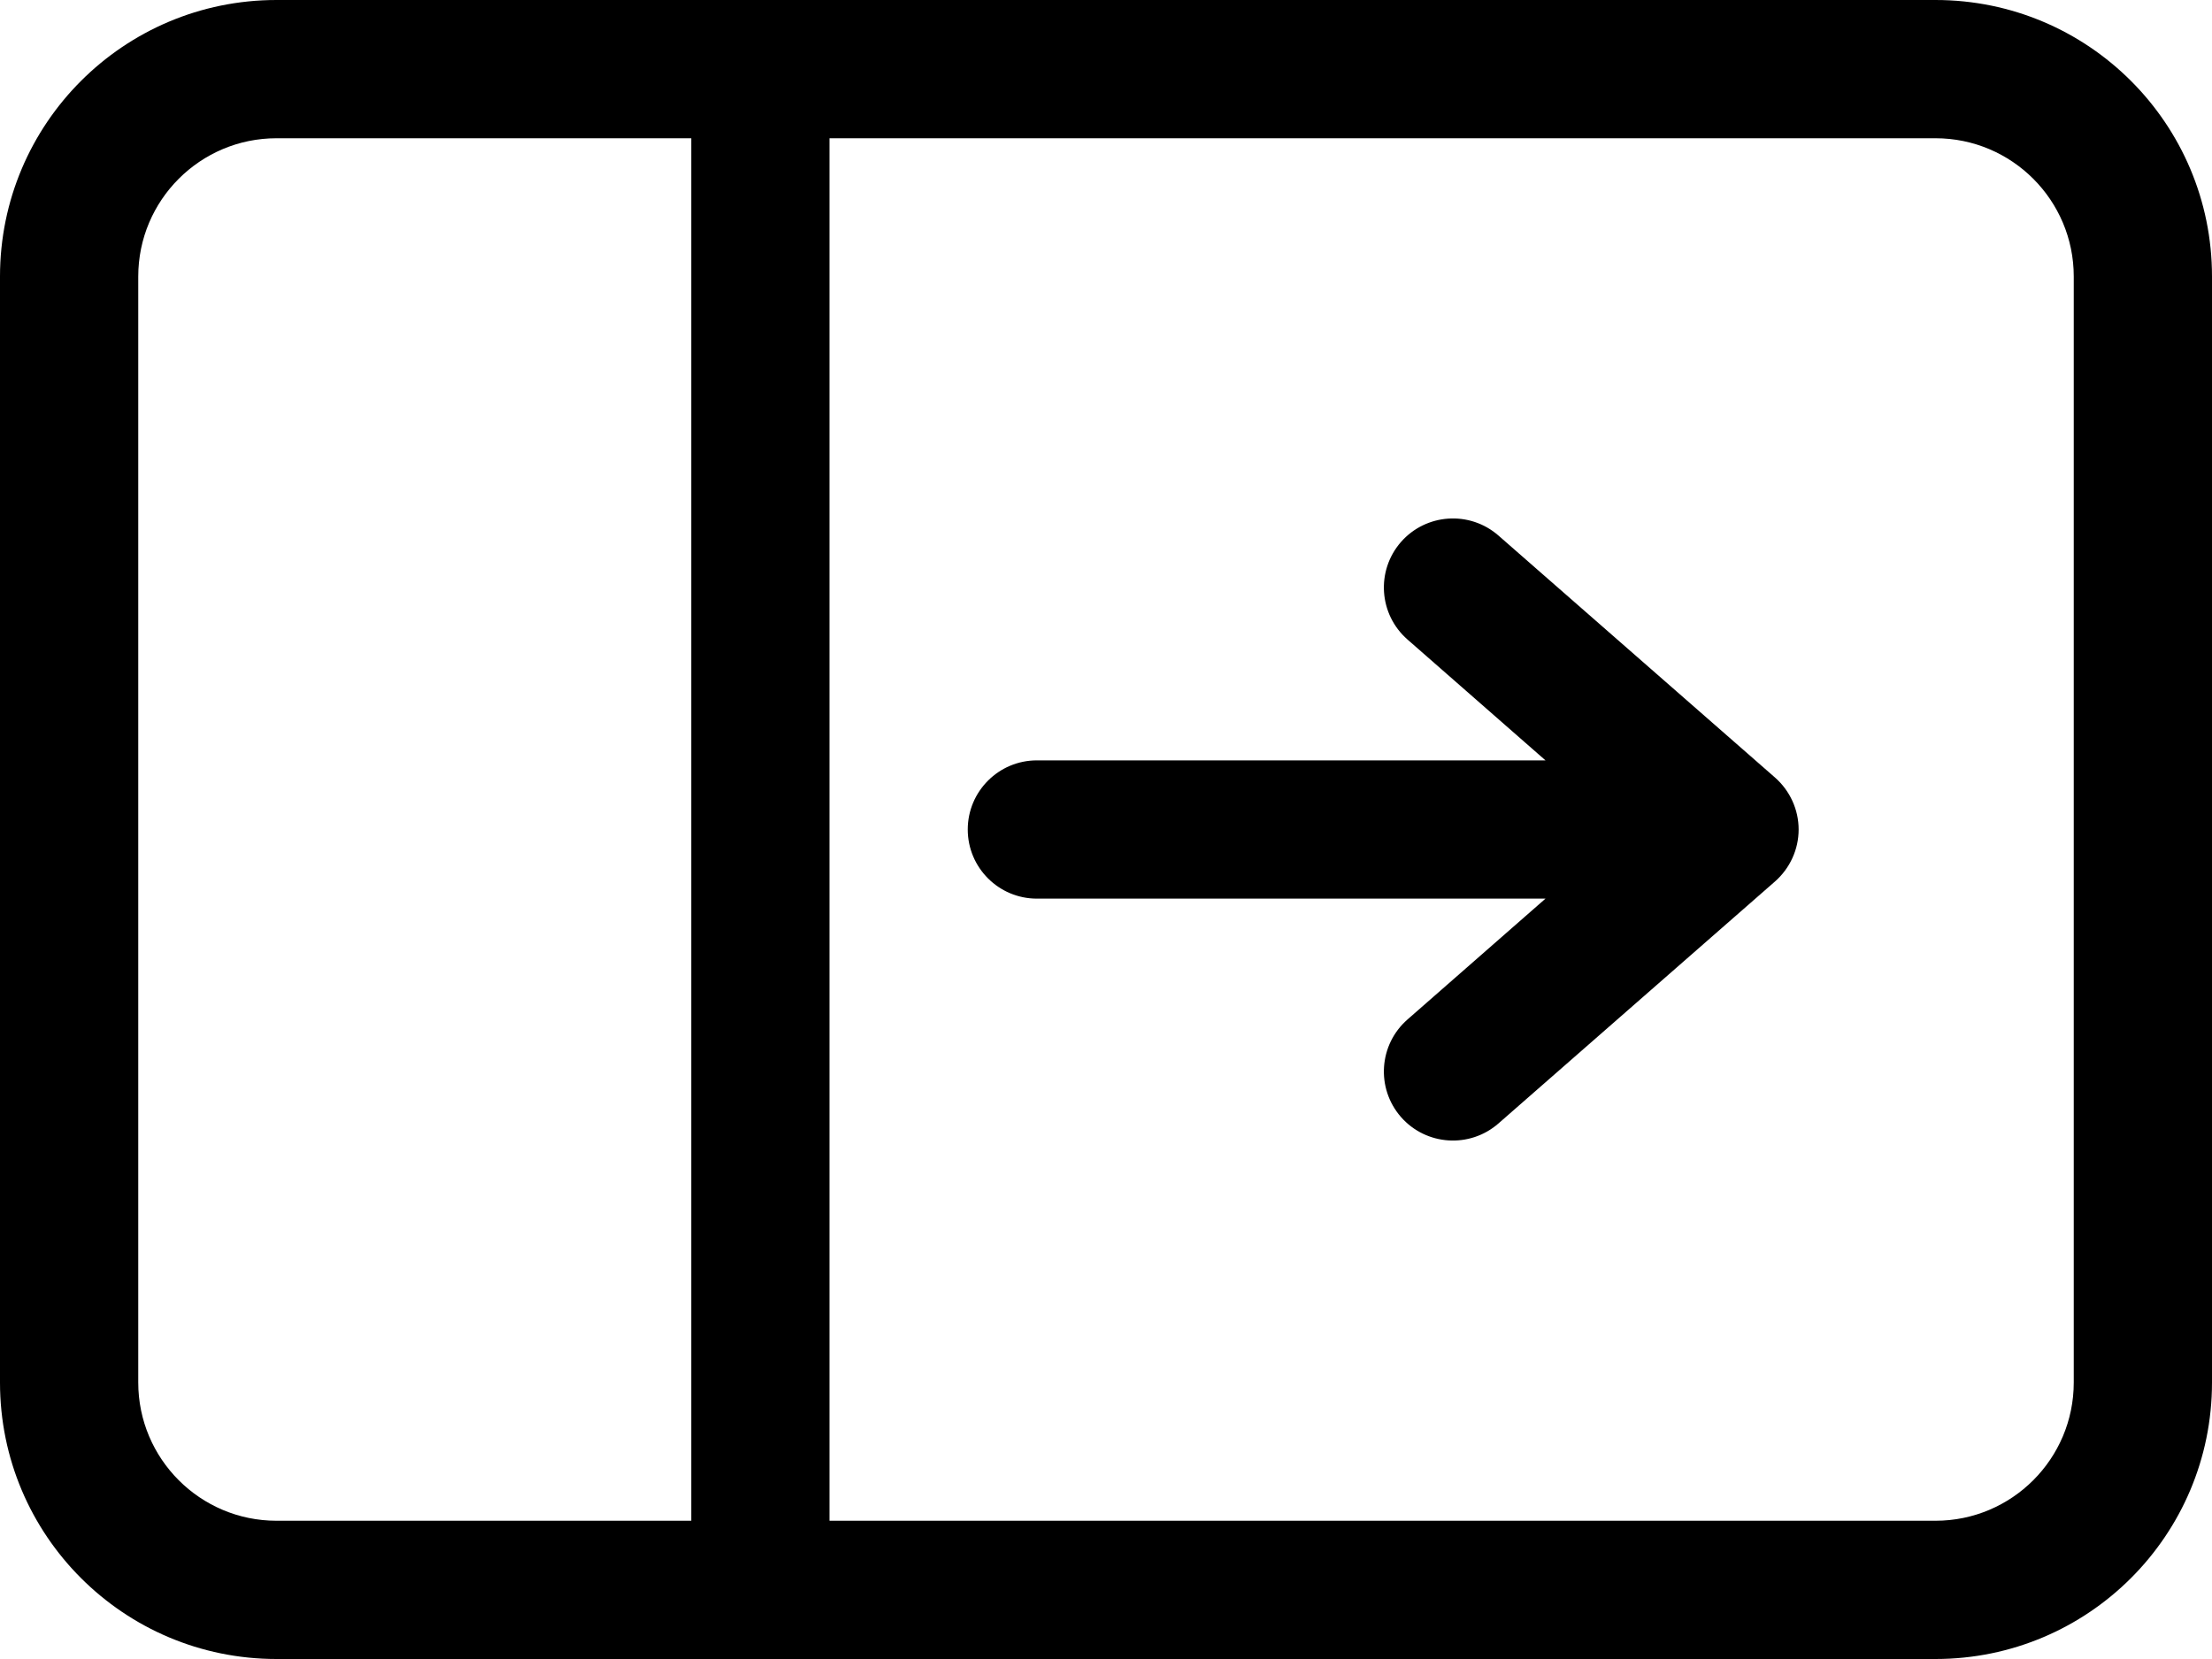
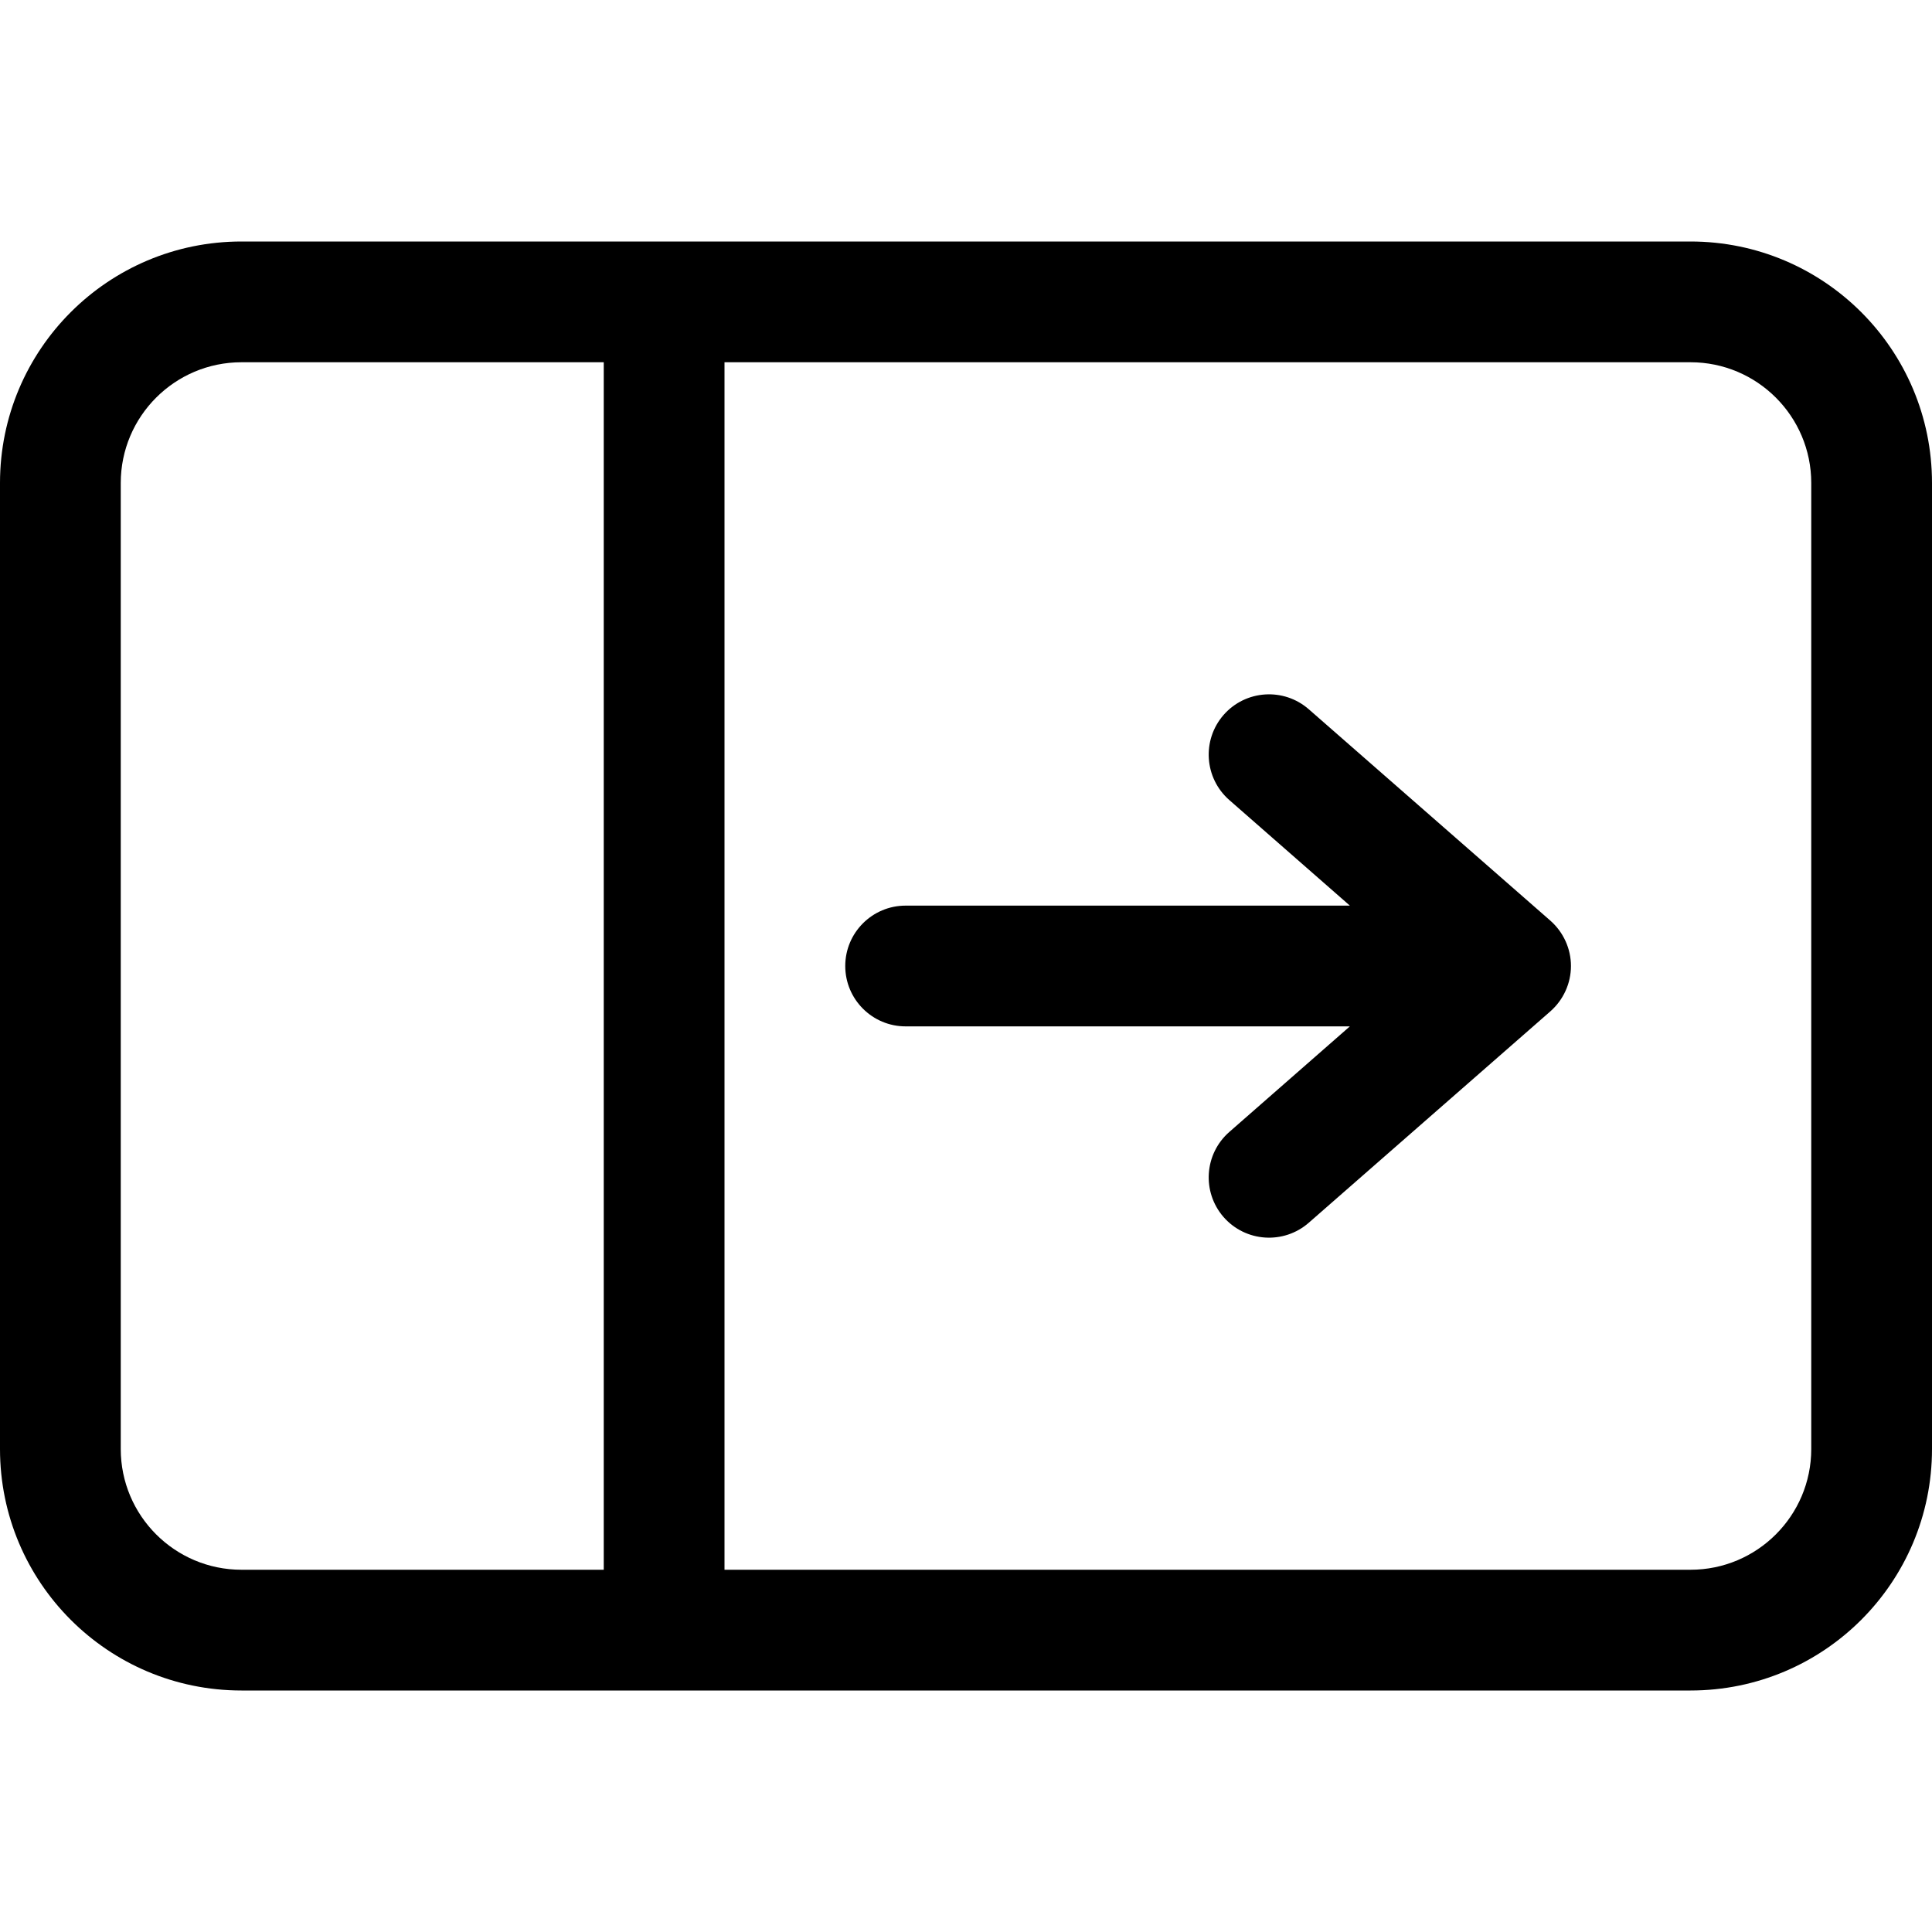
- <svg xmlns="http://www.w3.org/2000/svg" width="16" height="12" viewBox="2 4 16 12">
+ <svg xmlns="http://www.w3.org/2000/svg" width="16" height="16" viewBox="2 2 16 16">
  <path d="M13.179 10.5L12.181 11.374C11.973 11.556 11.952 11.871 12.133 12.079C12.315 12.287 12.631 12.308 12.839 12.126L14.839 10.376C14.947 10.281 15.01 10.144 15.01 10C15.01 9.856 14.947 9.719 14.839 9.624L12.839 7.874C12.631 7.692 12.315 7.713 12.133 7.921C11.952 8.129 11.973 8.444 12.181 8.626L13.179 9.5L9.5 9.5C9.224 9.5 9 9.724 9 10C9 10.276 9.224 10.5 9.5 10.5L13.179 10.5ZM2 14C2 15.105 2.895 16 4 16H16C17.105 16 18 15.105 18 14V6C18 4.895 17.105 4 16 4H4C2.895 4 2 4.895 2 6V14ZM4 15C3.448 15 3 14.552 3 14L3 6C3 5.448 3.448 5 4 5H7L7 15H4ZM8 15L8 5L16 5C16.552 5 17 5.448 17 6L17 14C17 14.552 16.552 15 16 15L8 15Z" fill="#000" />
</svg>
